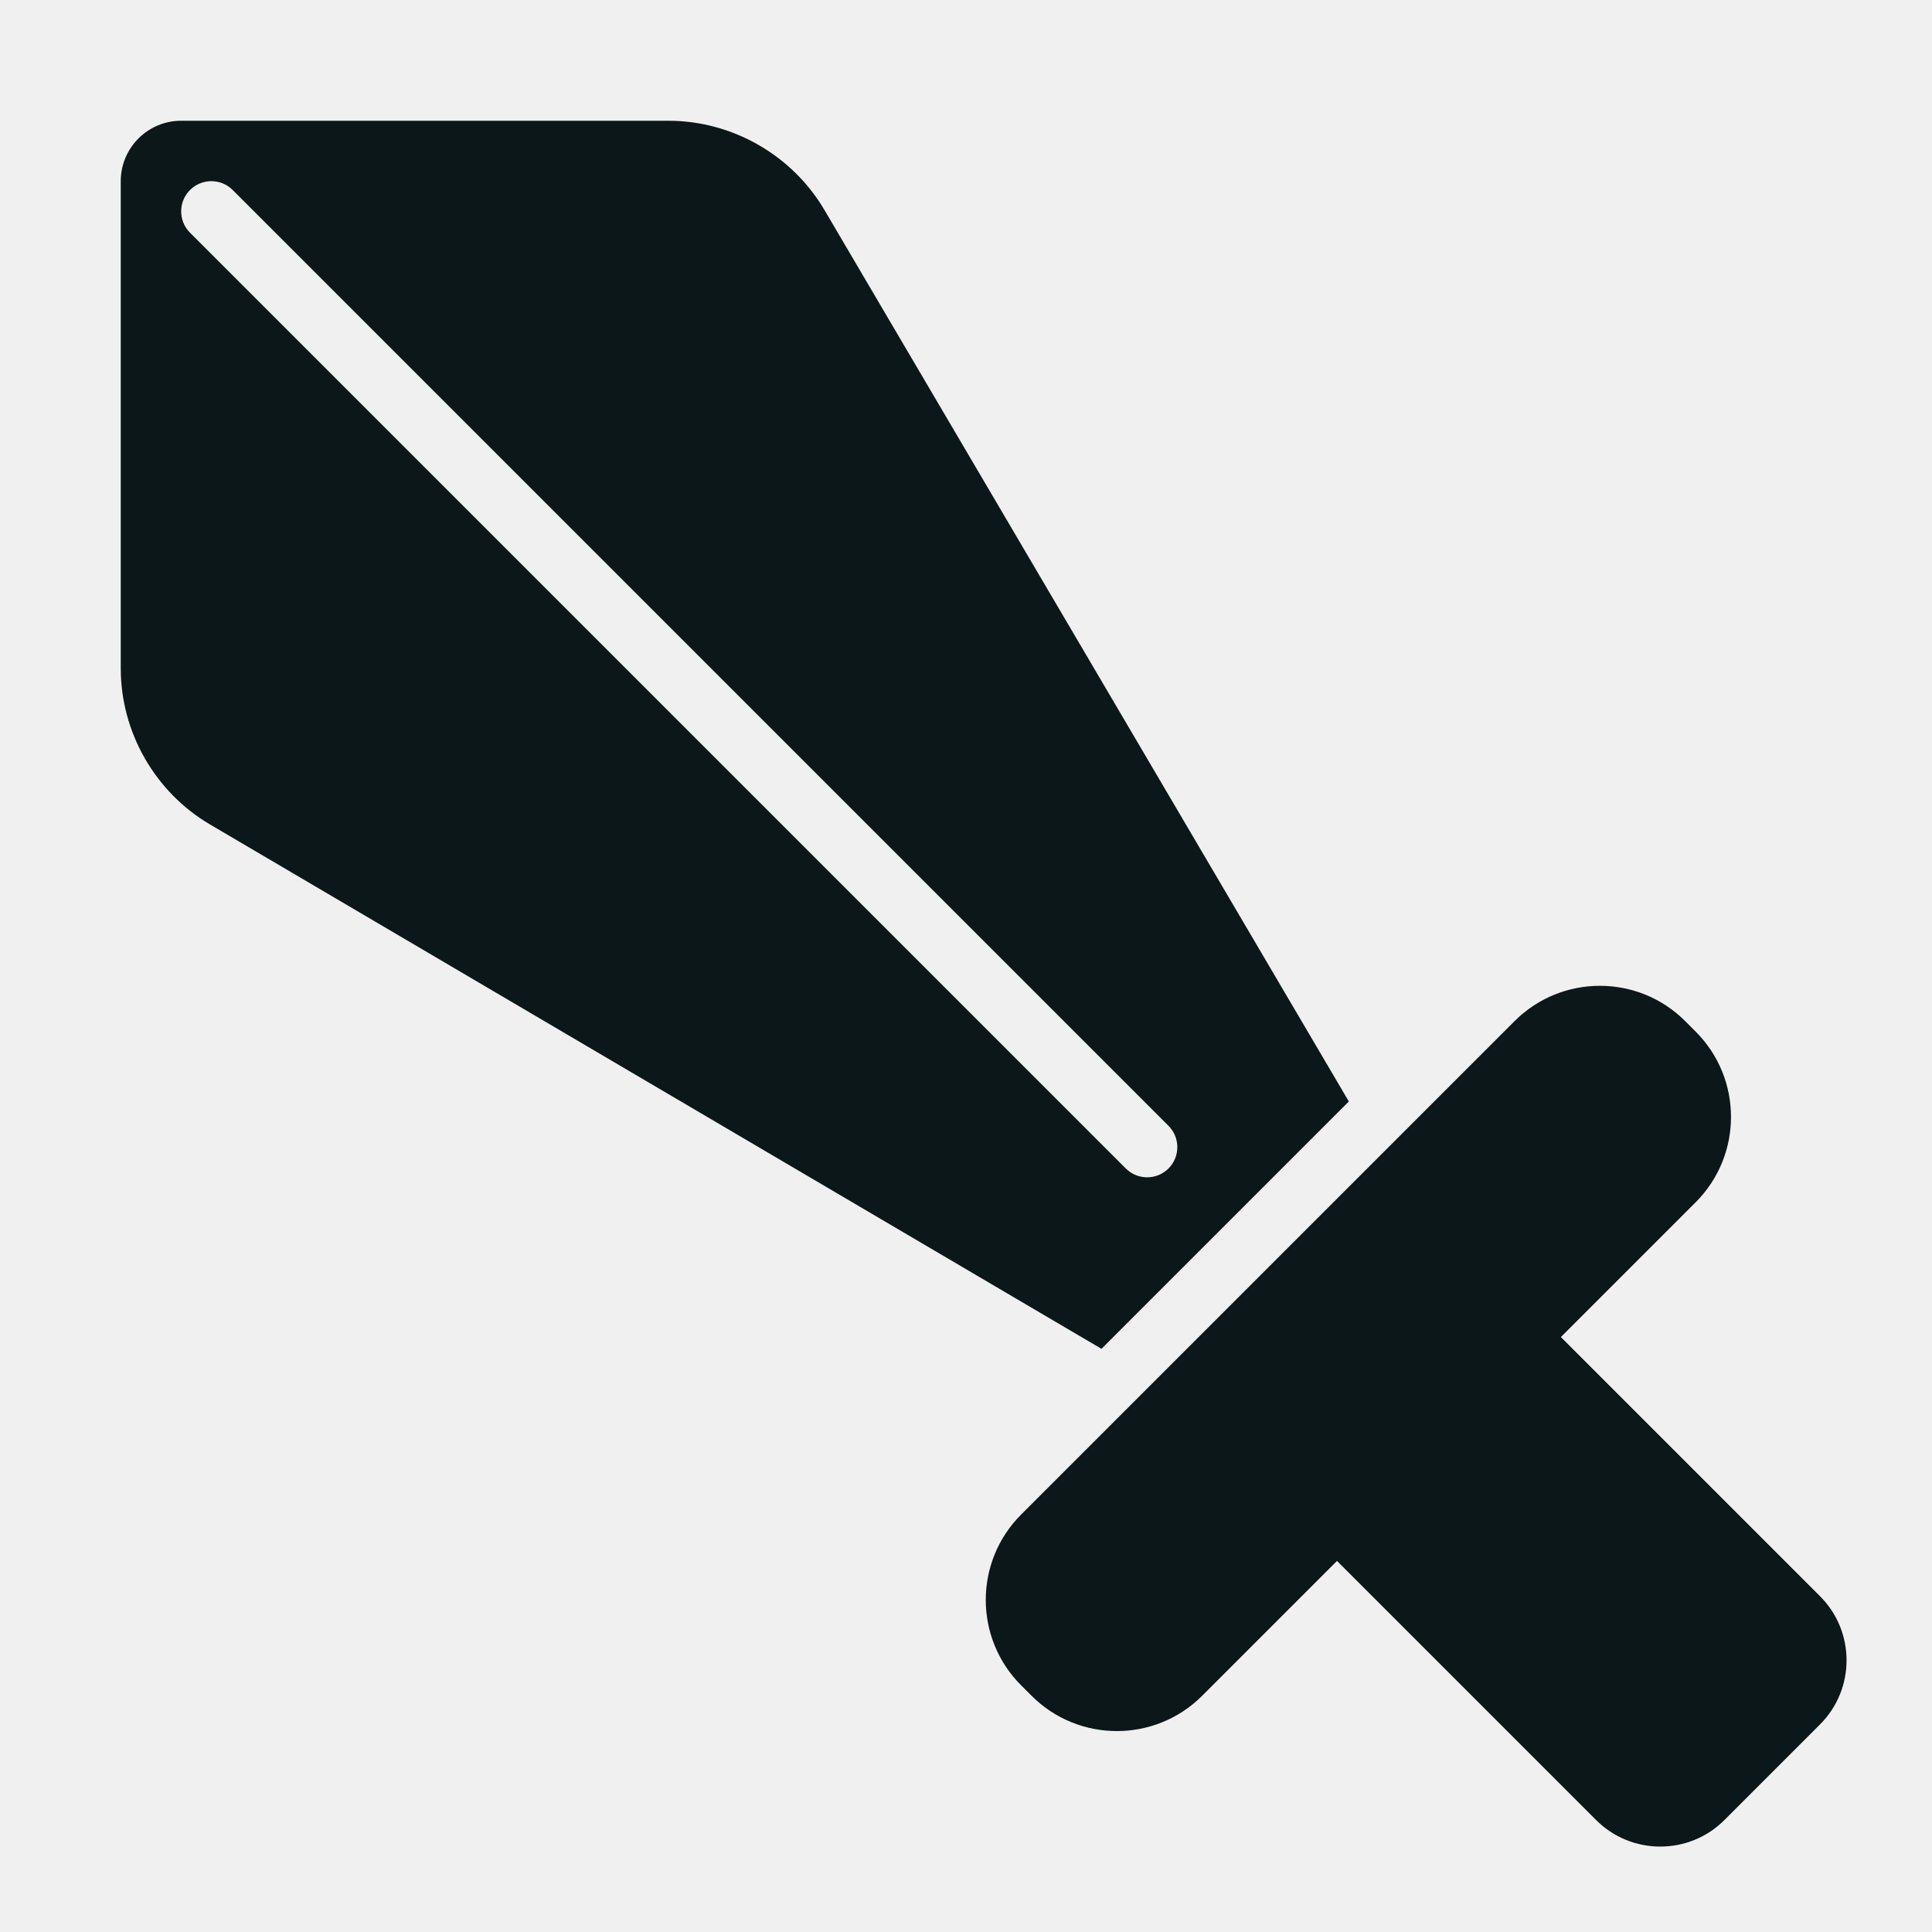
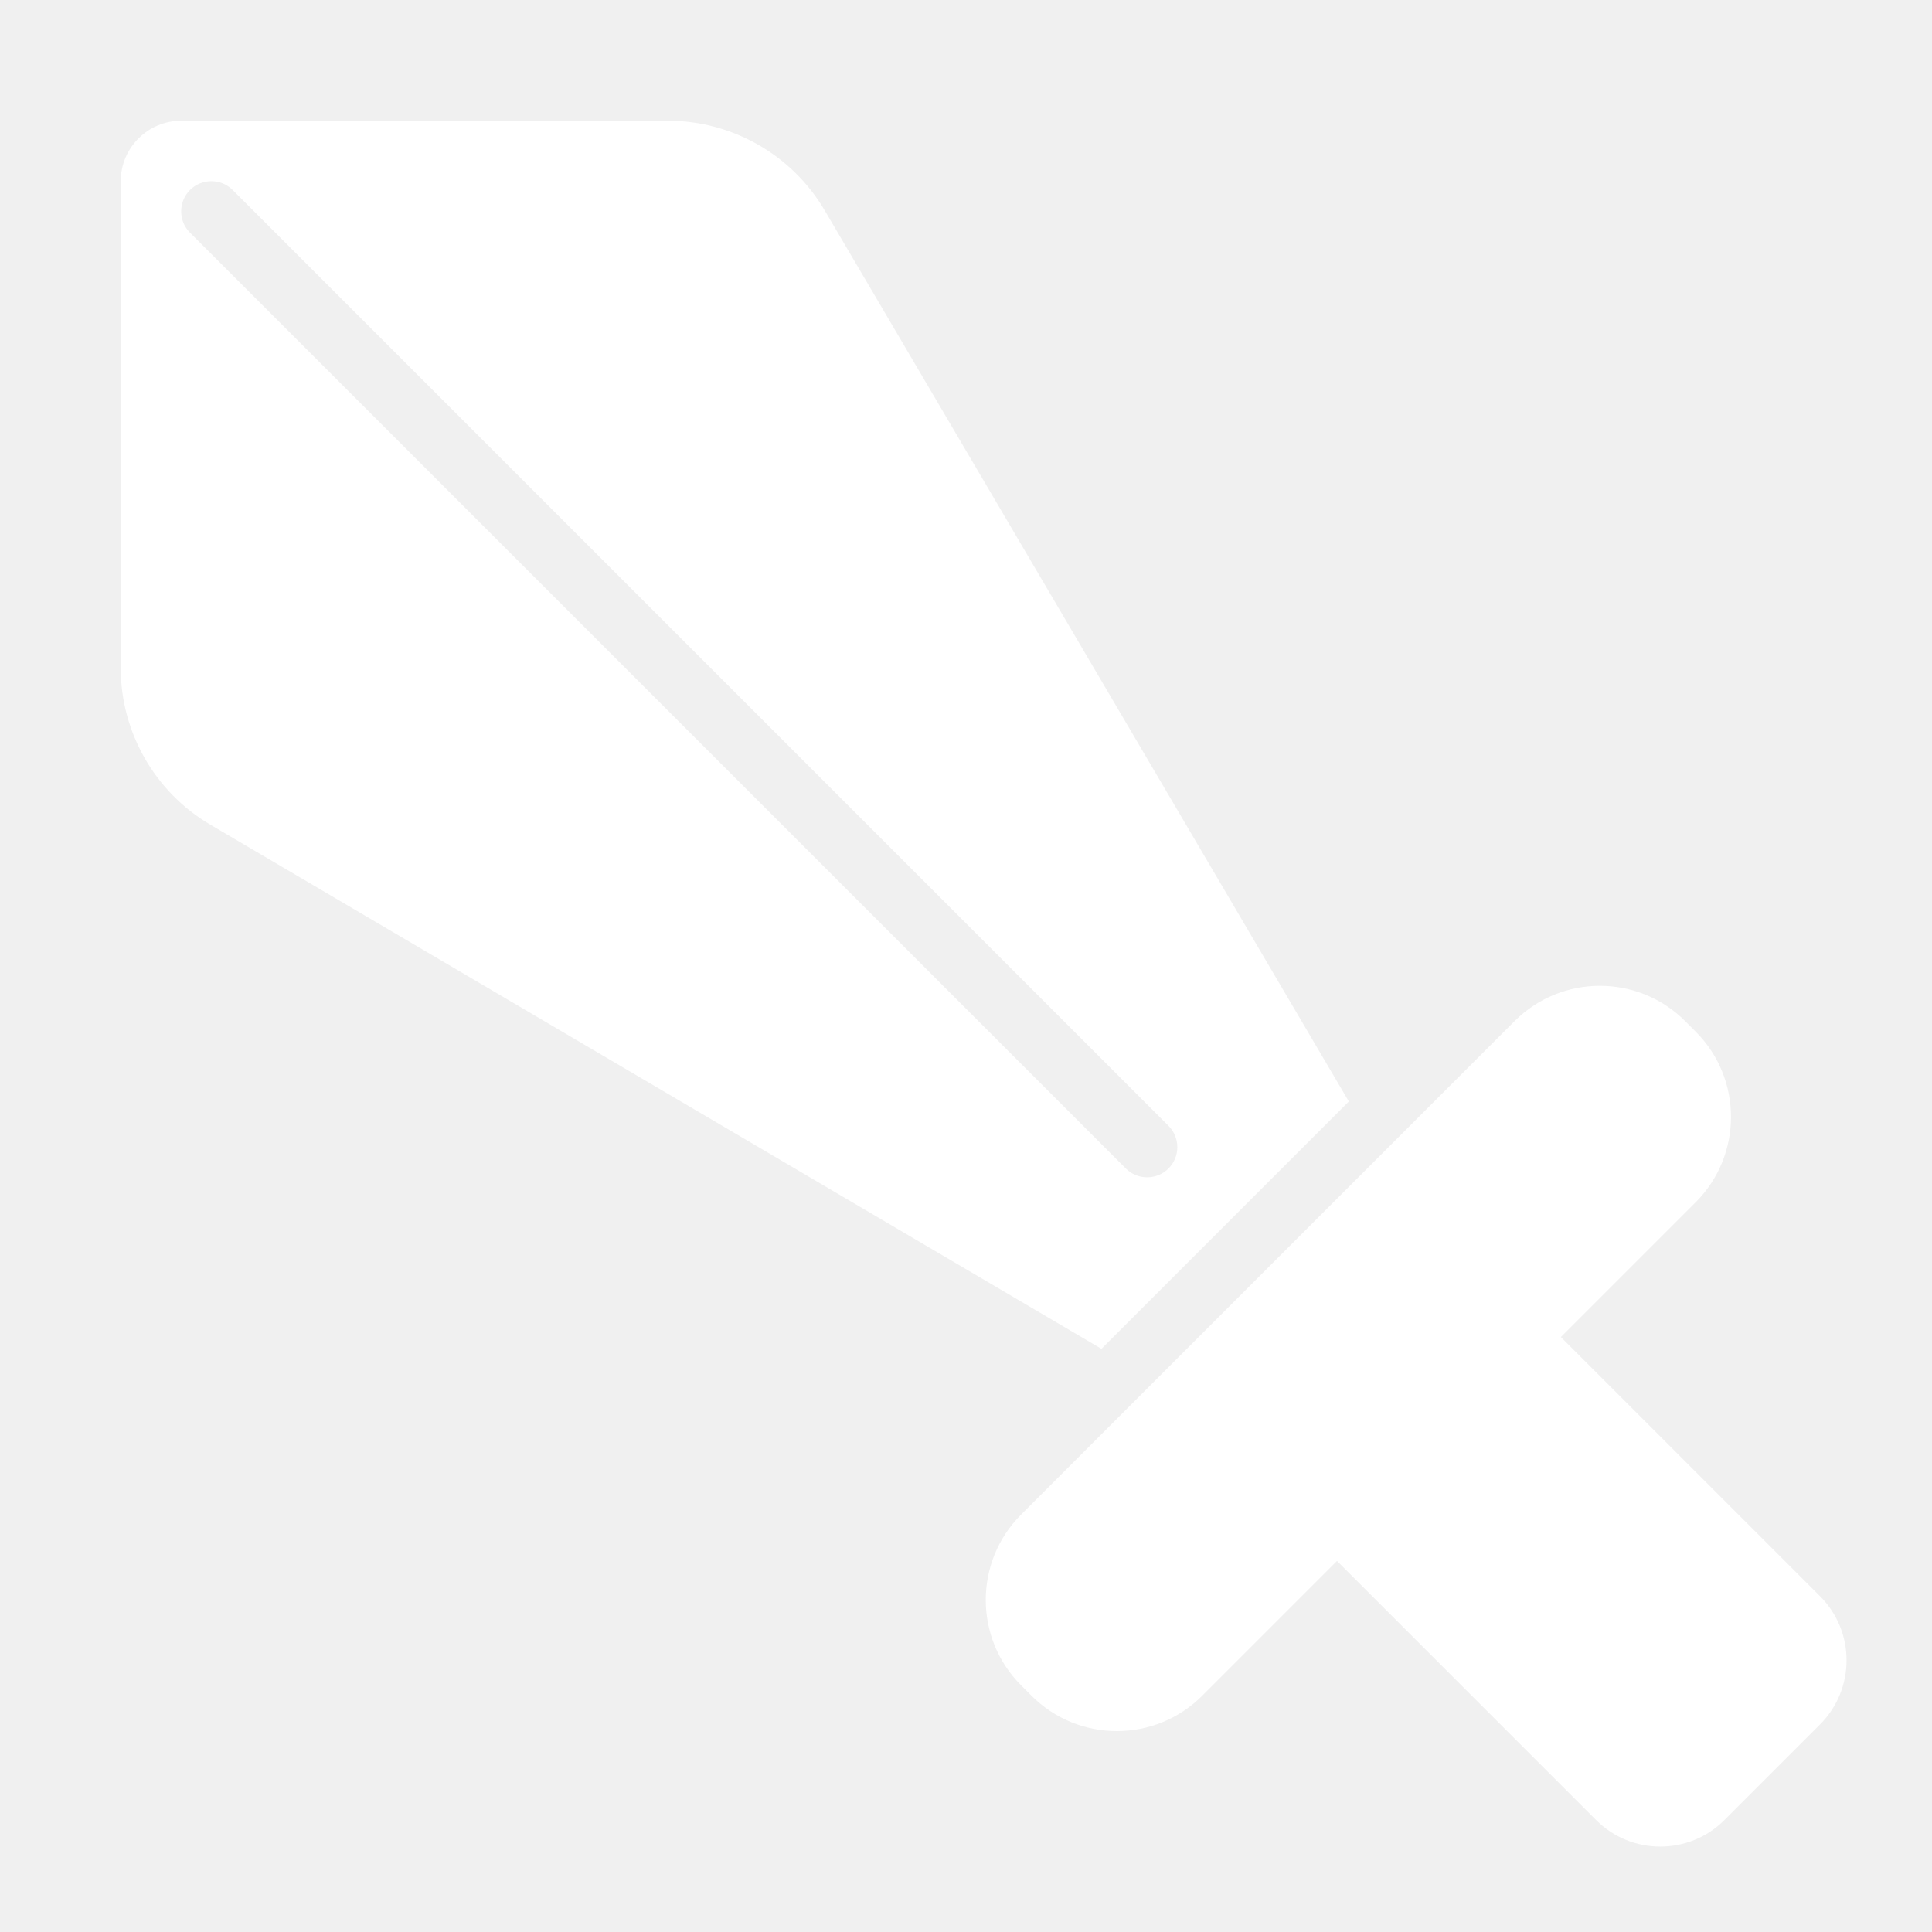
<svg xmlns="http://www.w3.org/2000/svg" version="1.1" id="Uploaded to svgrepo.com" width="800px" height="800px" viewBox="0 0 32 32" xml:space="preserve">
  <style type="text/css">
- 	.stone_een{fill:#0B1719;}
+ 	.stone_een{fill:#FFFFFF;}
</style>
  <path class="stone_een" d="M30.146,28.561l-1.586,1.586c-0.292,0.292-0.676,0.438-1.061,0.438s-0.768-0.146-1.061-0.438  l-4.293-4.293l-2.232,2.232c-0.391,0.391-0.902,0.586-1.414,0.586s-1.024-0.195-1.414-0.586l-0.172-0.172  c-0.781-0.781-0.781-2.047,0-2.828l8.172-8.172c0.391-0.391,0.902-0.586,1.414-0.586s1.024,0.195,1.414,0.586l0.172,0.172  c0.781,0.781,0.781,2.047,0,2.828l-2.232,2.232l4.293,4.293C30.731,27.024,30.731,27.976,30.146,28.561z M22.341,18.244  l-4.097,4.097L3.479,13.656C2.567,13.12,2,12.128,2,11.07V3c0-0.551,0.449-1,1-1h8.07c1.058,0,2.049,0.567,2.586,1.479  L22.341,18.244z M19.354,19.354c0.195-0.195,0.195-0.512,0-0.707l-15.5-15.5c-0.195-0.195-0.512-0.195-0.707,0s-0.195,0.512,0,0.707  l15.5,15.5C18.744,19.451,18.872,19.5,19,19.5S19.256,19.451,19.354,19.354z" />
</svg>
